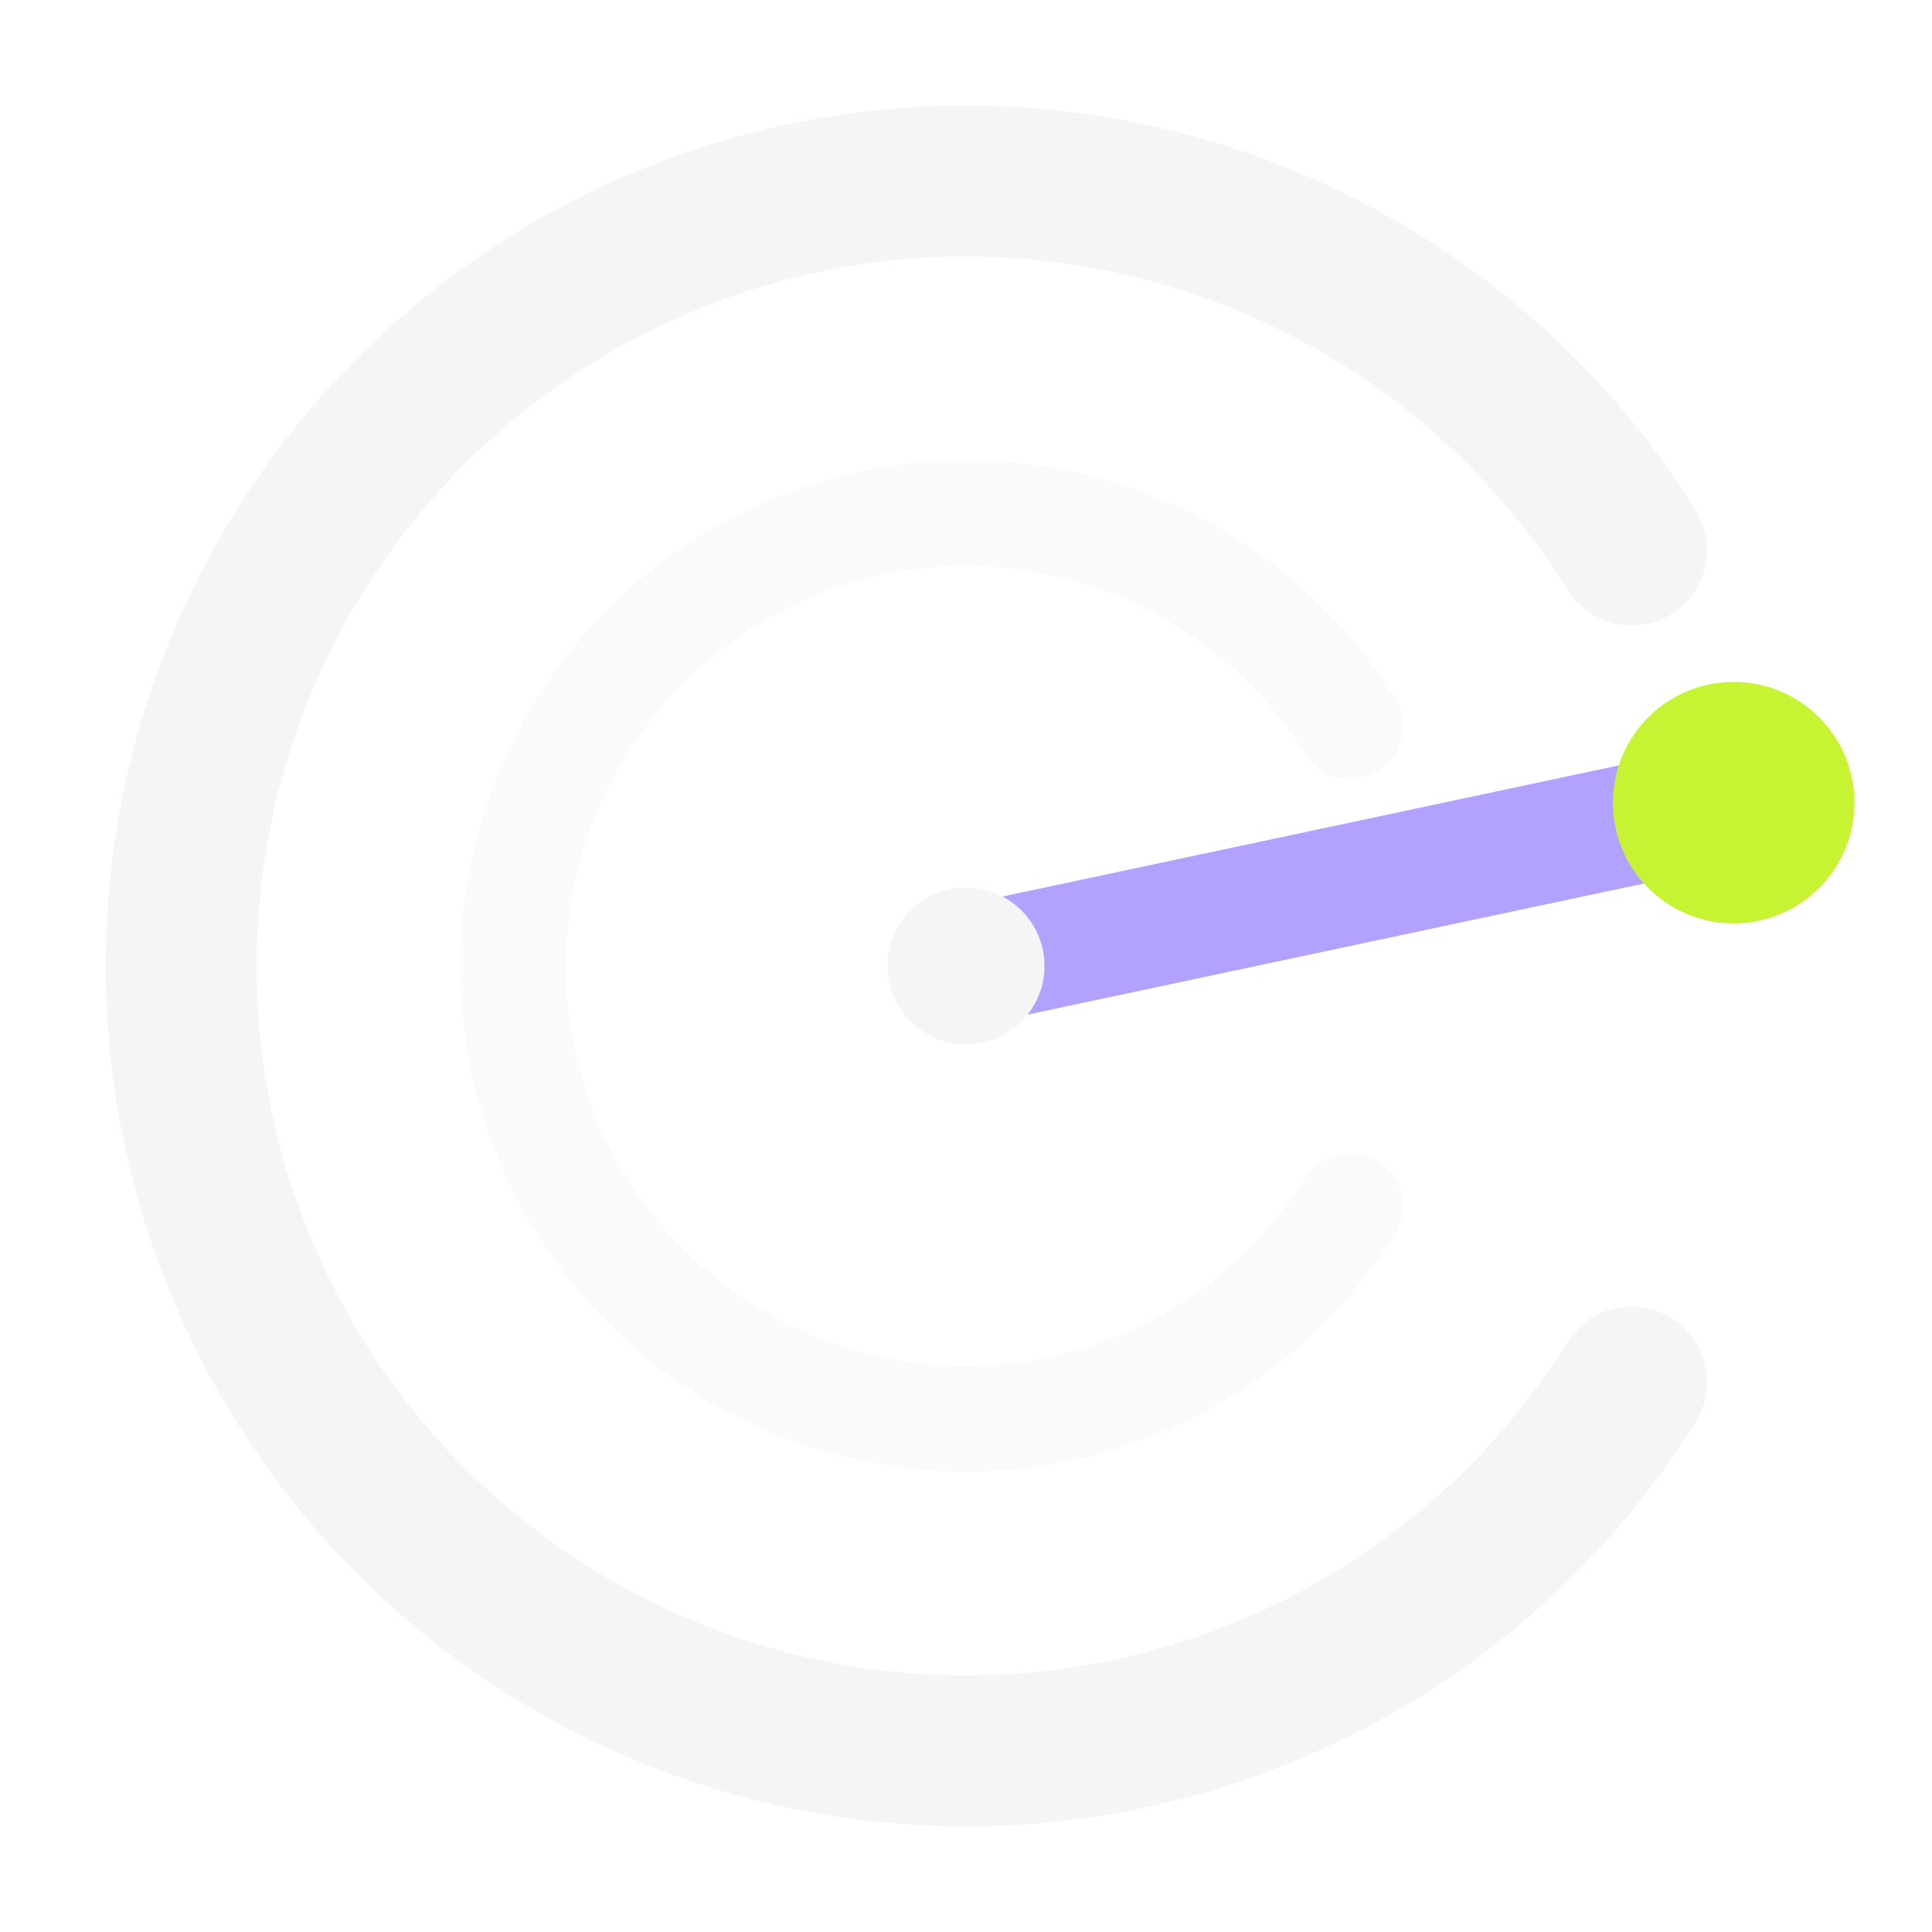
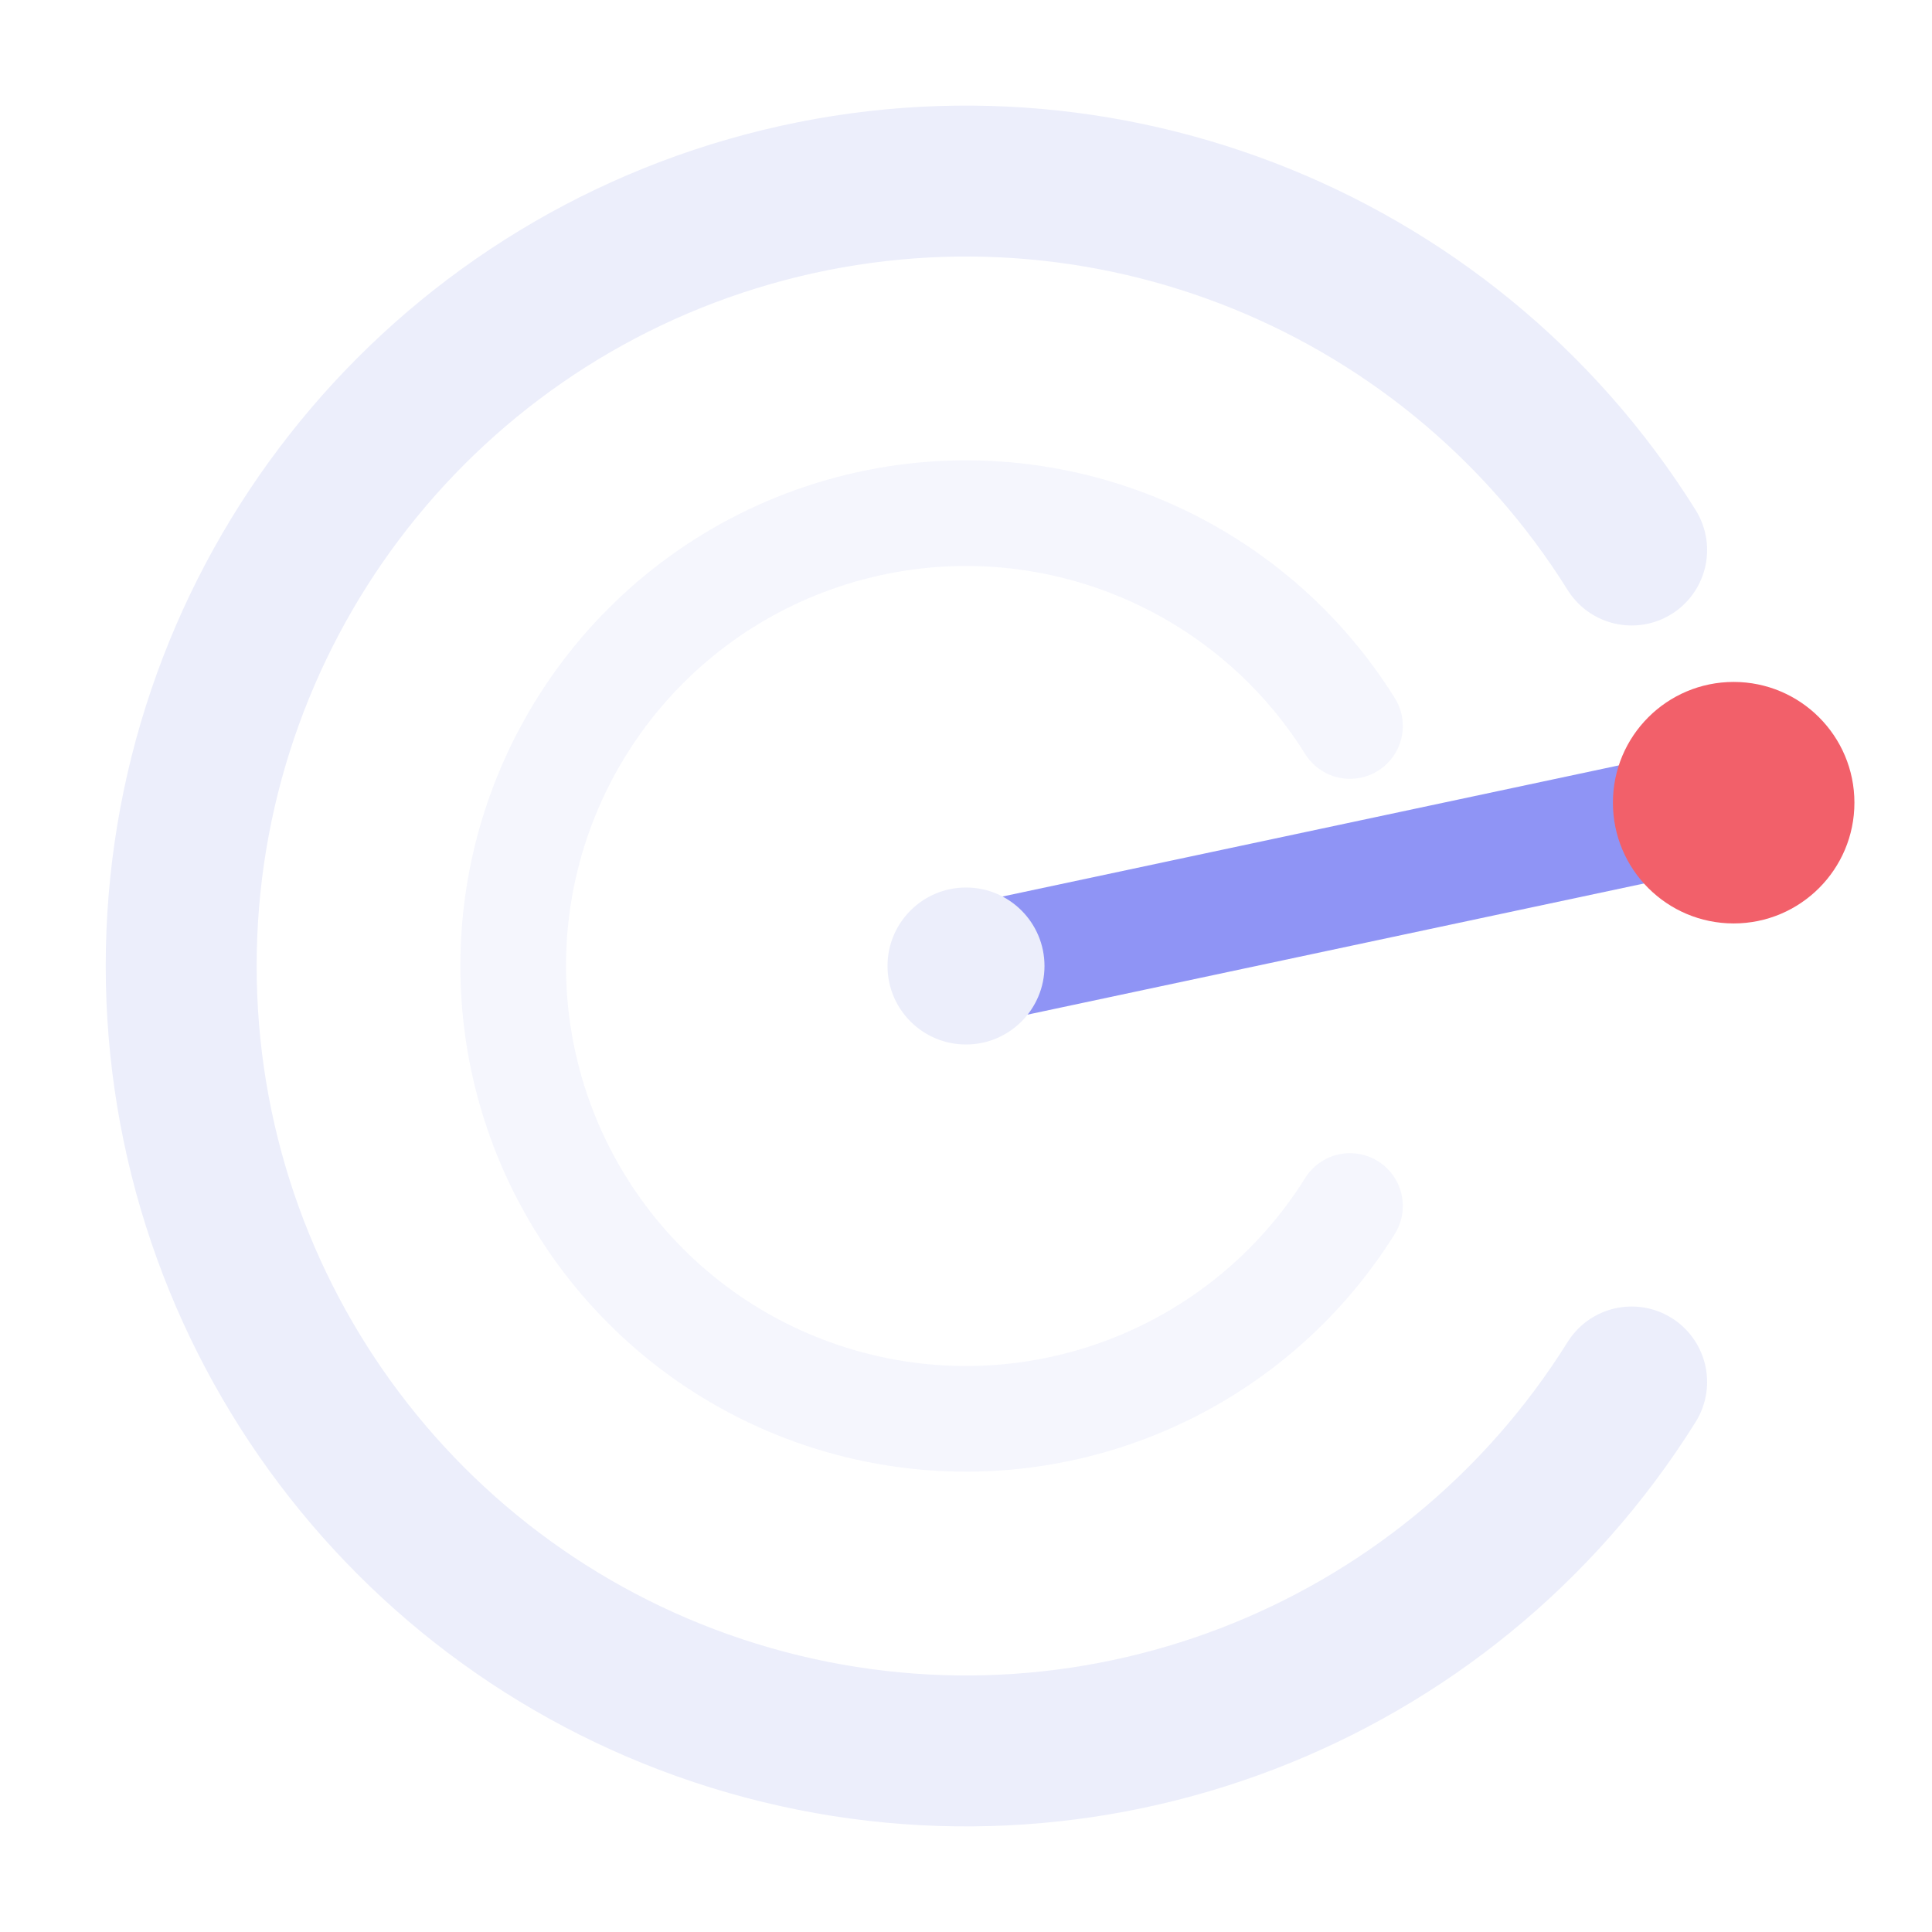
<svg xmlns="http://www.w3.org/2000/svg" viewBox="0 0 64 64" width="64" height="64" role="img" aria-label="CrunchRadar">
  <g fill="none" stroke-linecap="round">
-     <path d="M54.05 18.22 A26 26 0 1 0 54.05 45.78" stroke="#f5f5f6" stroke-width="5" />
-     <path d="M44.72 24.05 A15 15 0 1 0 44.72 39.95" stroke="#f5f5f6" stroke-opacity=".55" stroke-width="3.5" />
-     <path d="M32 32 L57.43 26.59" stroke="#b3a1ff" stroke-width="4" />
+     <path d="M54.05 18.22 A26 26 0 1 0 54.05 45.78" stroke="#eceefb" stroke-width="5" />
+     <path d="M44.72 24.05 A15 15 0 1 0 44.72 39.95" stroke="#eceefb" stroke-opacity=".55" stroke-width="3.5" />
+     <path d="M32 32 L57.43 26.59" stroke="#8f94f5" stroke-width="4" />
  </g>
-   <circle cx="32" cy="32" r="2.6" fill="#f5f5f6" />
-   <circle cx="57.43" cy="26.59" r="4" fill="#c6f432" />
+   <circle cx="32" cy="32" r="2.6" fill="#eceefb" />
+   <circle cx="57.43" cy="26.59" r="4" fill="#f2606a" />
</svg>
